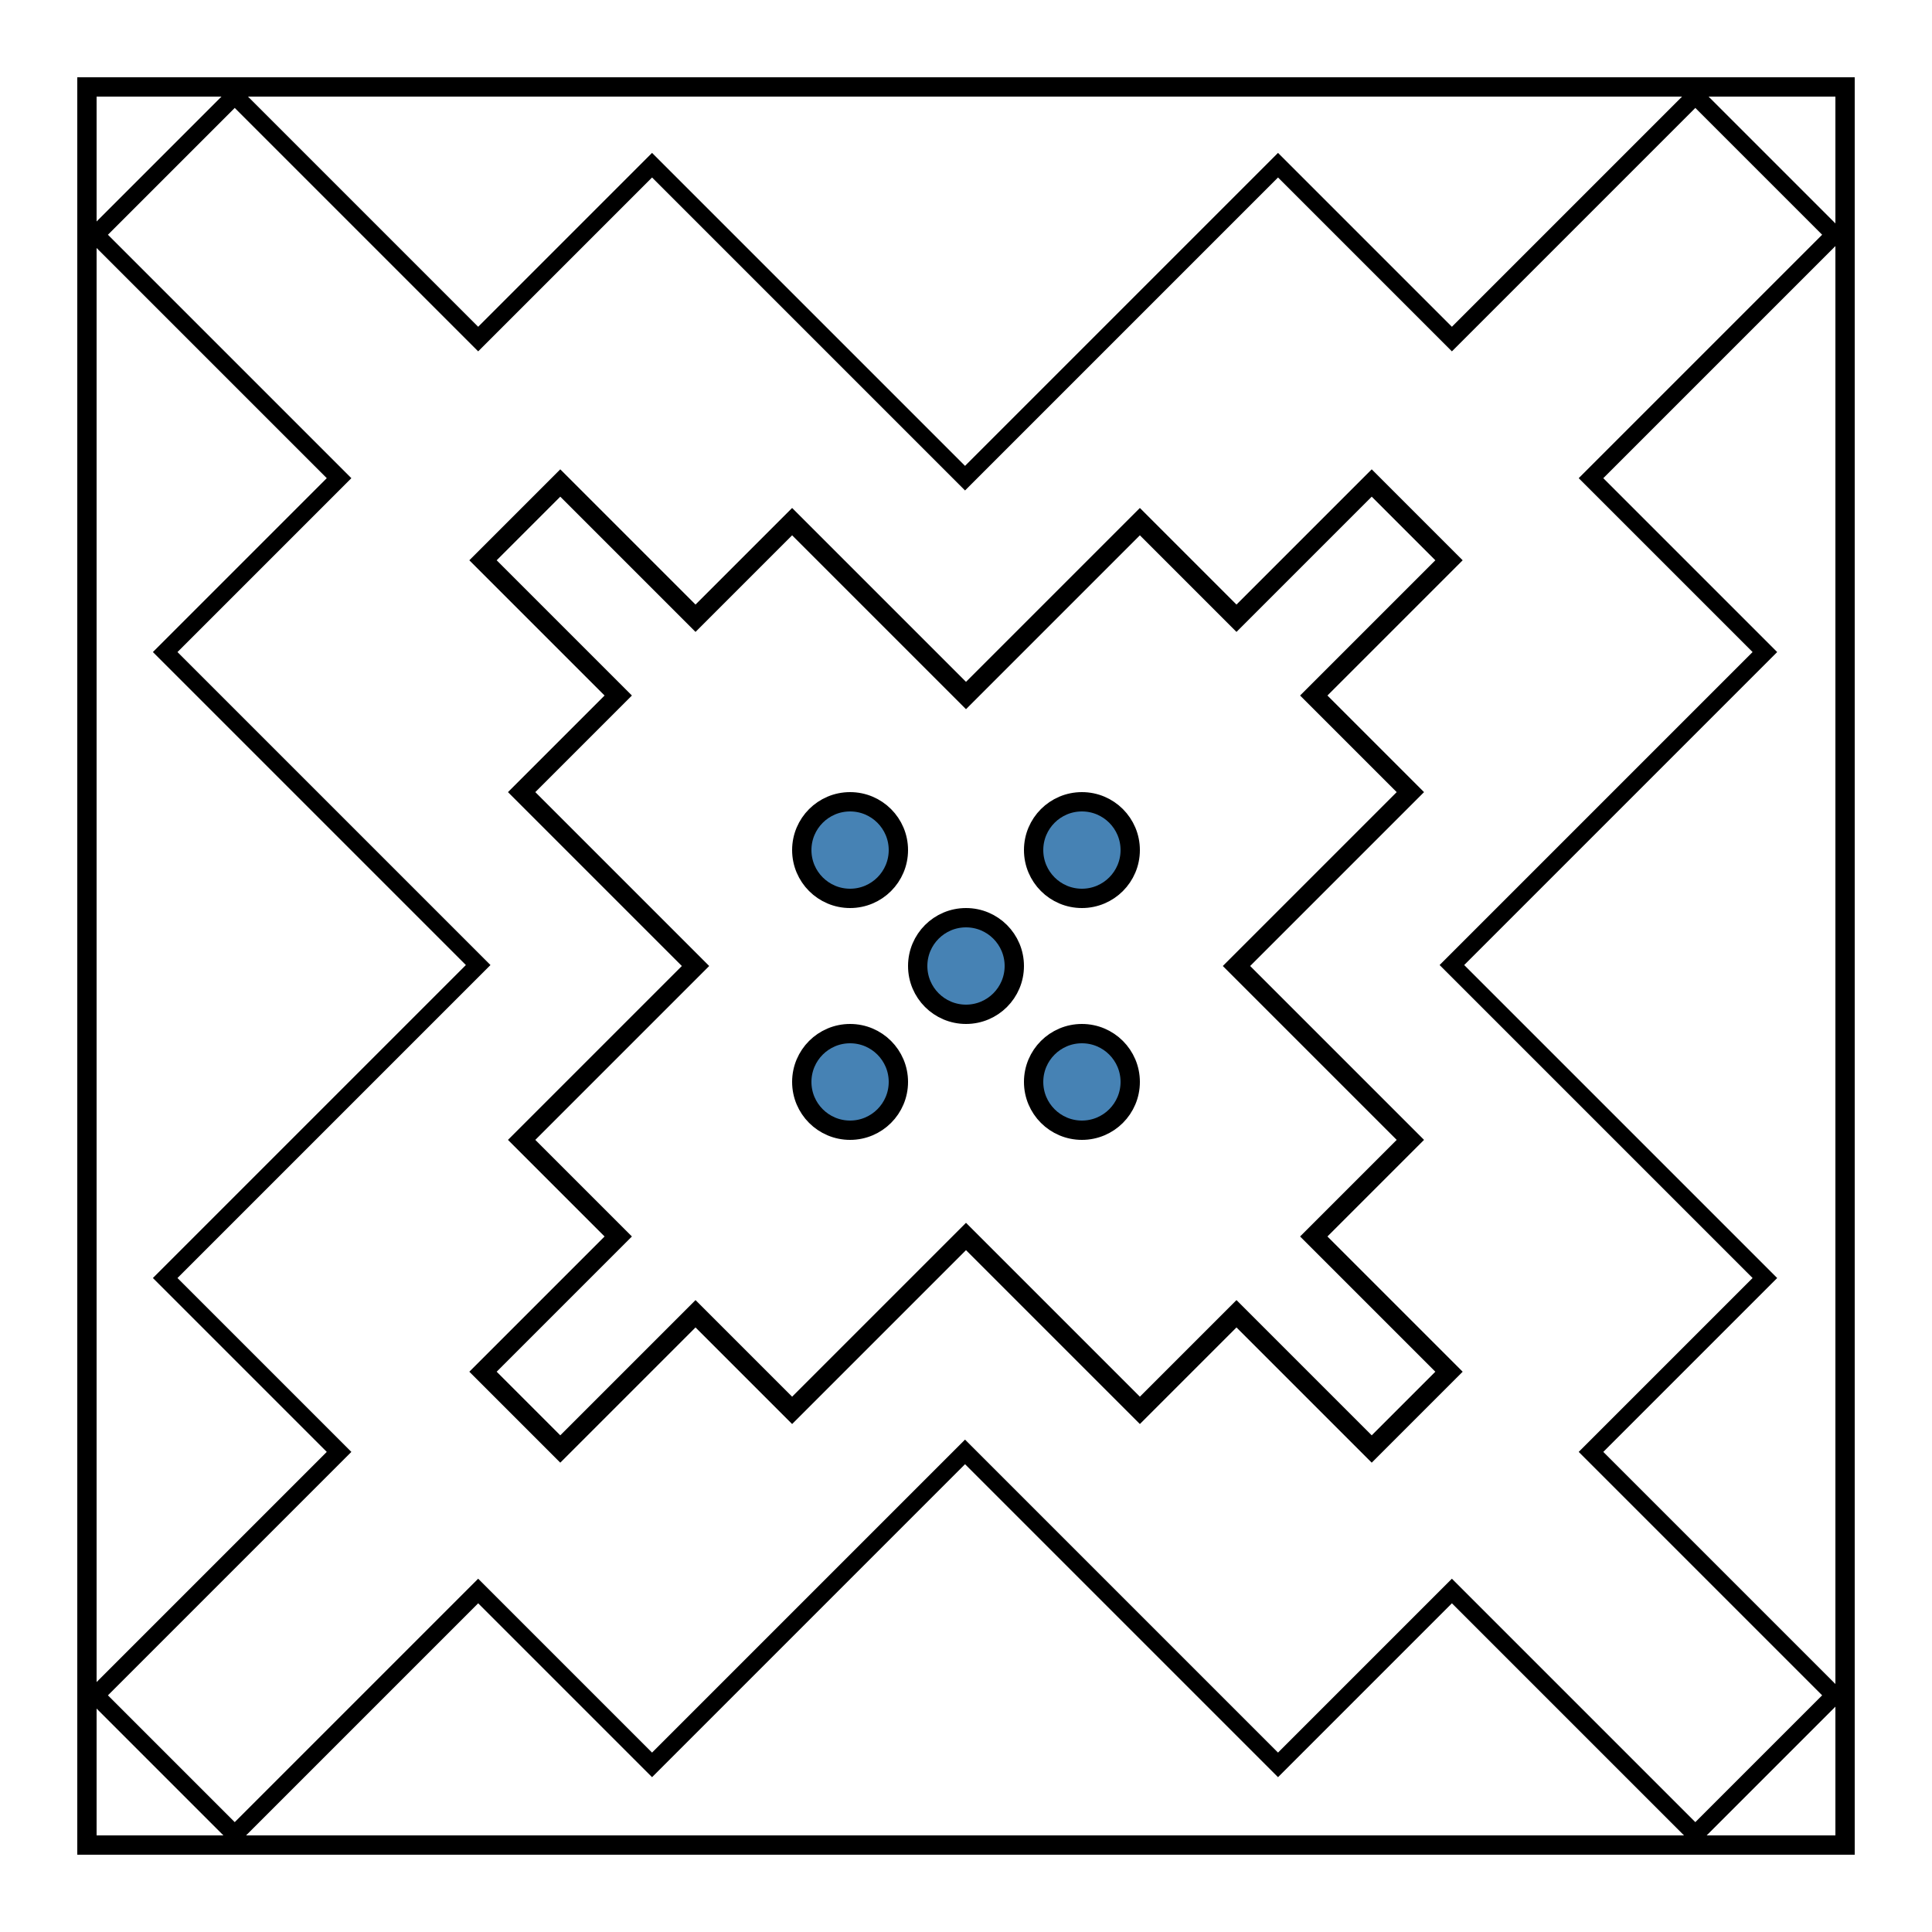
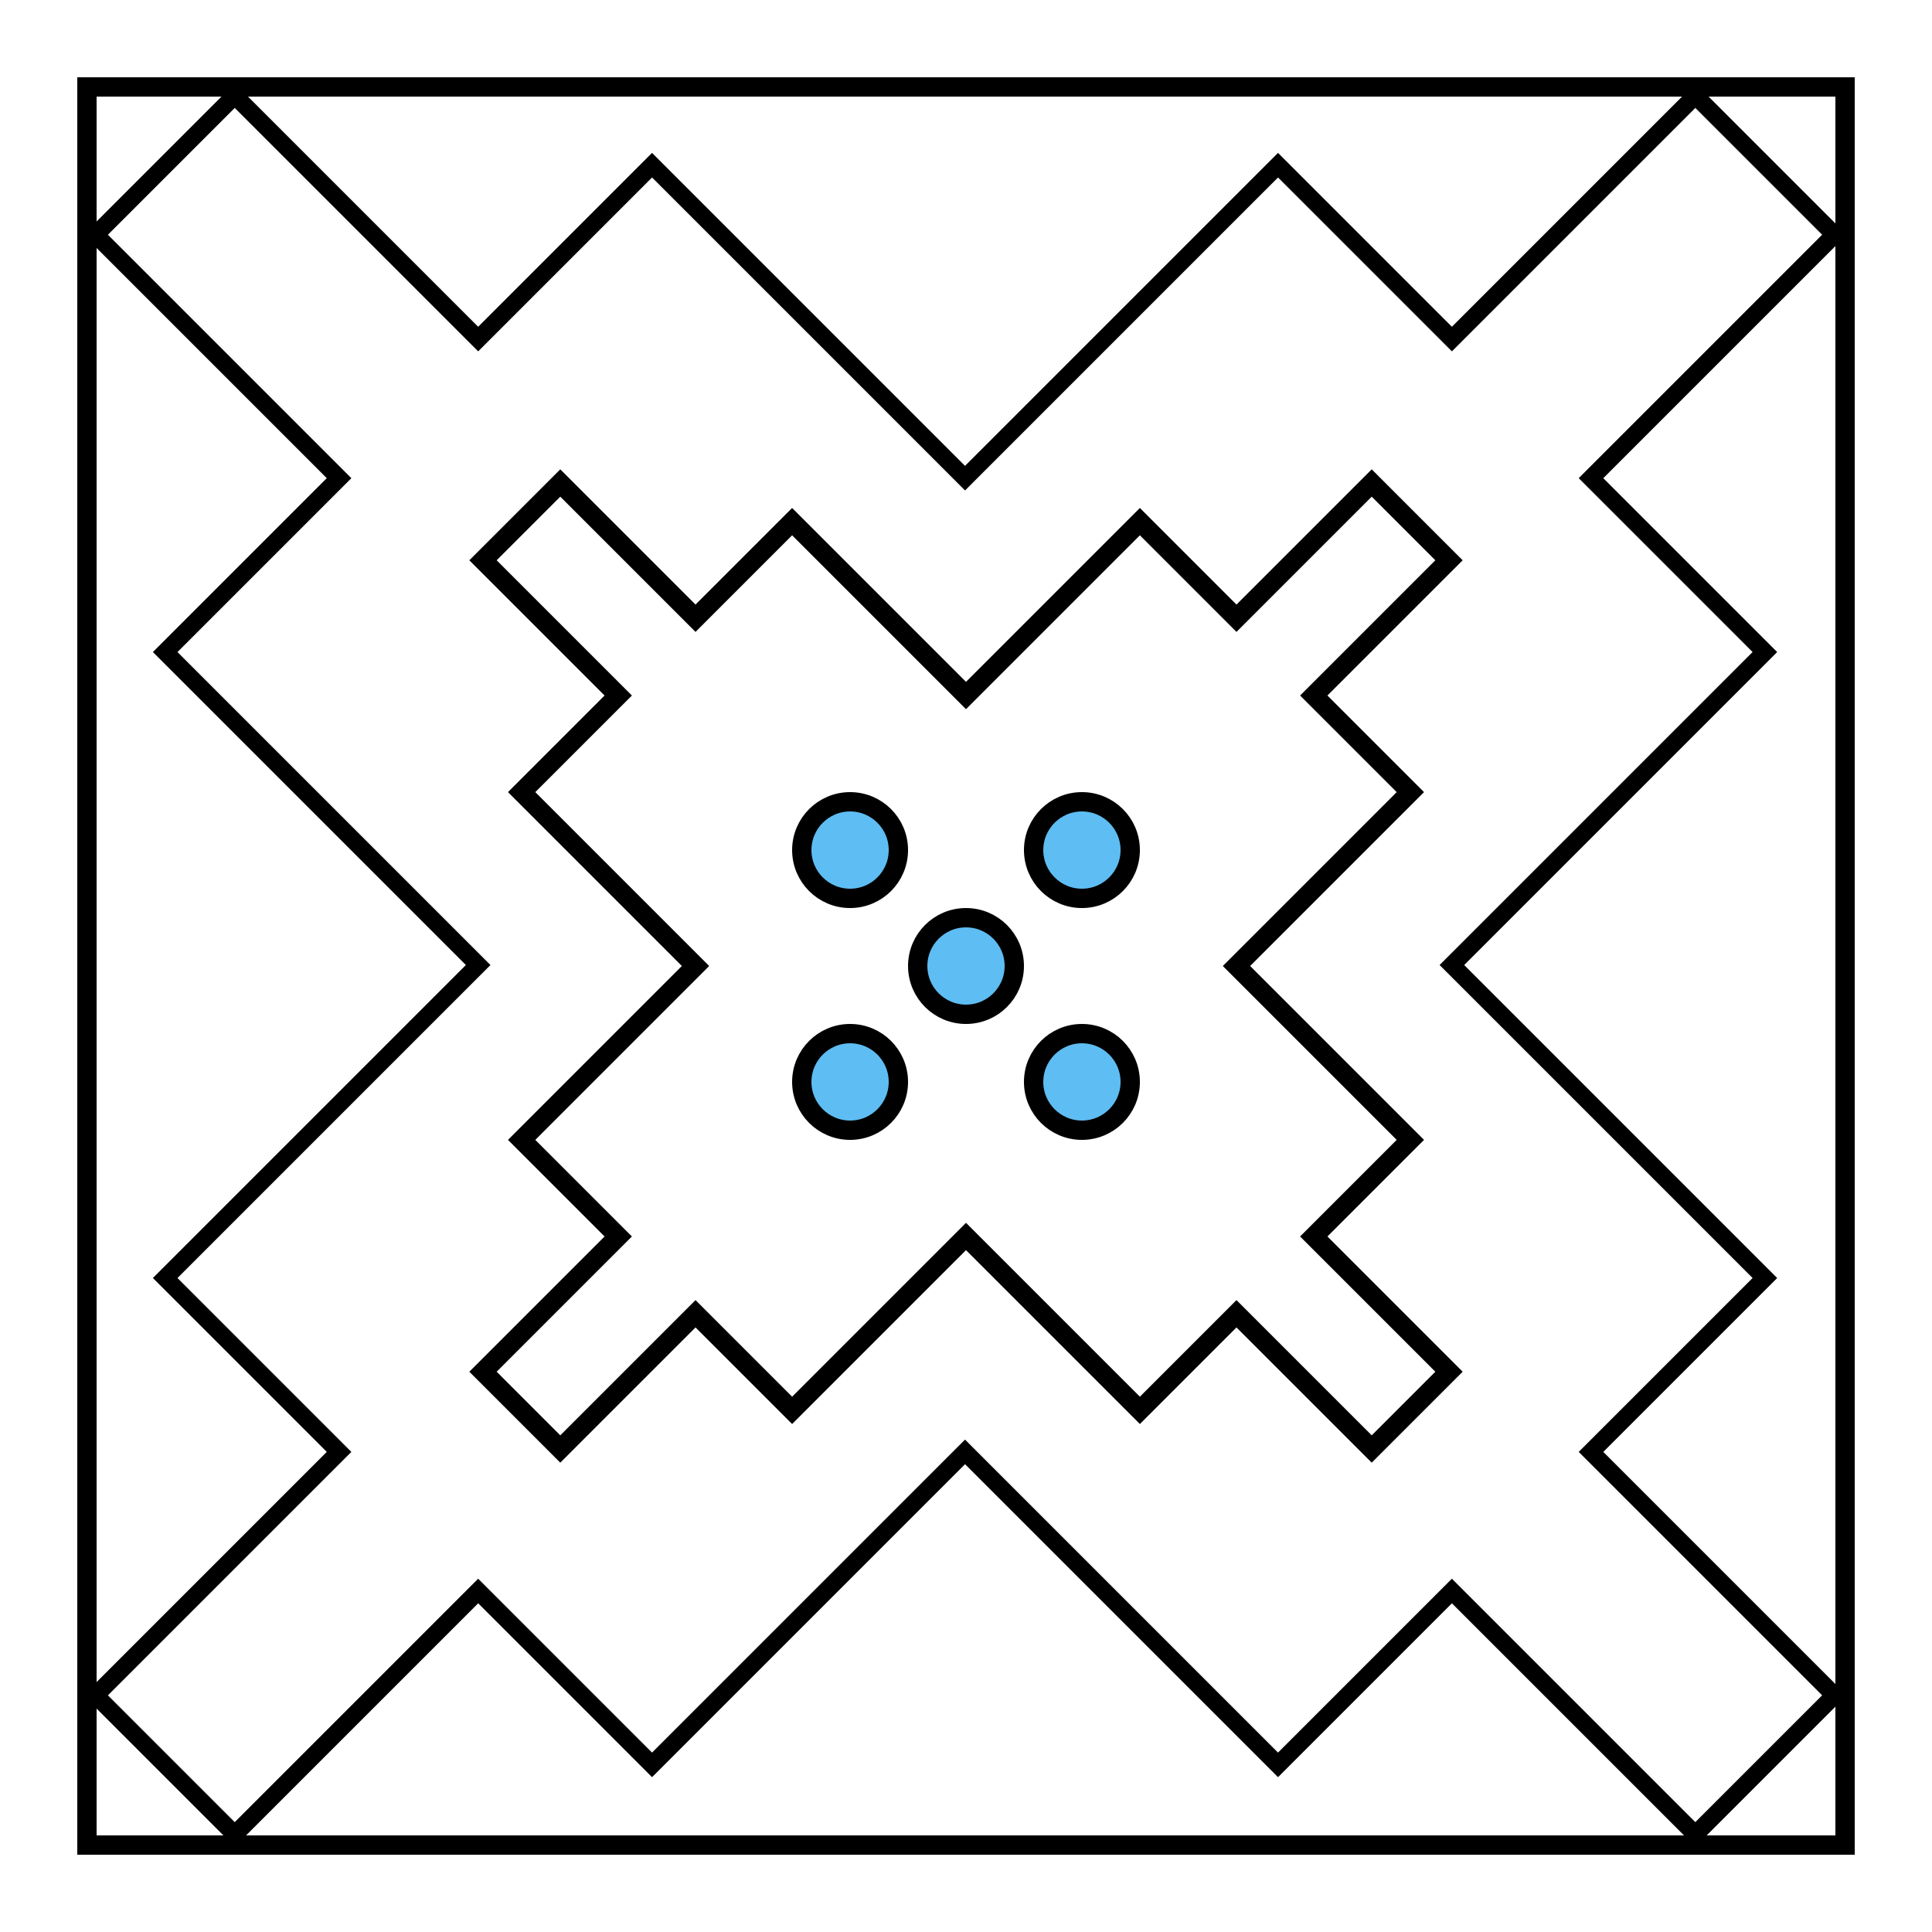
<svg xmlns="http://www.w3.org/2000/svg" viewBox="0 0 100 100">
  <style>
    </style>
  <defs>
-     <circle id="filled" r="2.5" cx="0" cy="0" fill="steelblue" stroke="black" />
+     <circle id="filled" r="2.5" cx="0" cy="0" fill="#5EBDF2" stroke="black" />
    <polygon id="jaggedBorder" stroke="black" fill="none" points="                 0 8,    8 0,    22 14,  32 4,   50 22,  68 4,   78 14,  92 0,                 100 8,  86 22,  96 32,  78 50,  96 68,  86 78,  100 92,                 92 100, 78 86,  68 96,  50 78,  32 96,  22 86,  8 100,                 0 92,   14 78,  4 68,   22 50,  4 32,   14 22" />
    <g id="dots">
      <g transform="translate(50 50)">
        <use href="#filled" />
        <use href="#filled" transform="translate(6 -6)" />
        <use href="#filled" transform="translate(-6 -6)" />
        <use href="#filled" transform="translate(6 6)" />
        <use href="#filled" transform="translate(-6 6)" />
      </g>
      <use href="#jaggedBorder" transform="scale(0.5) translate(50 50)" stroke-width="2" />
    </g>
  </defs>
  <use href="#dots" />
  <use href="#jaggedBorder" transform="scale(0.9) translate(5.5 5.5)" />
  <rect width="91" height="91" fill="none" stroke="black" x="4.5" y="4.5" />
</svg>
